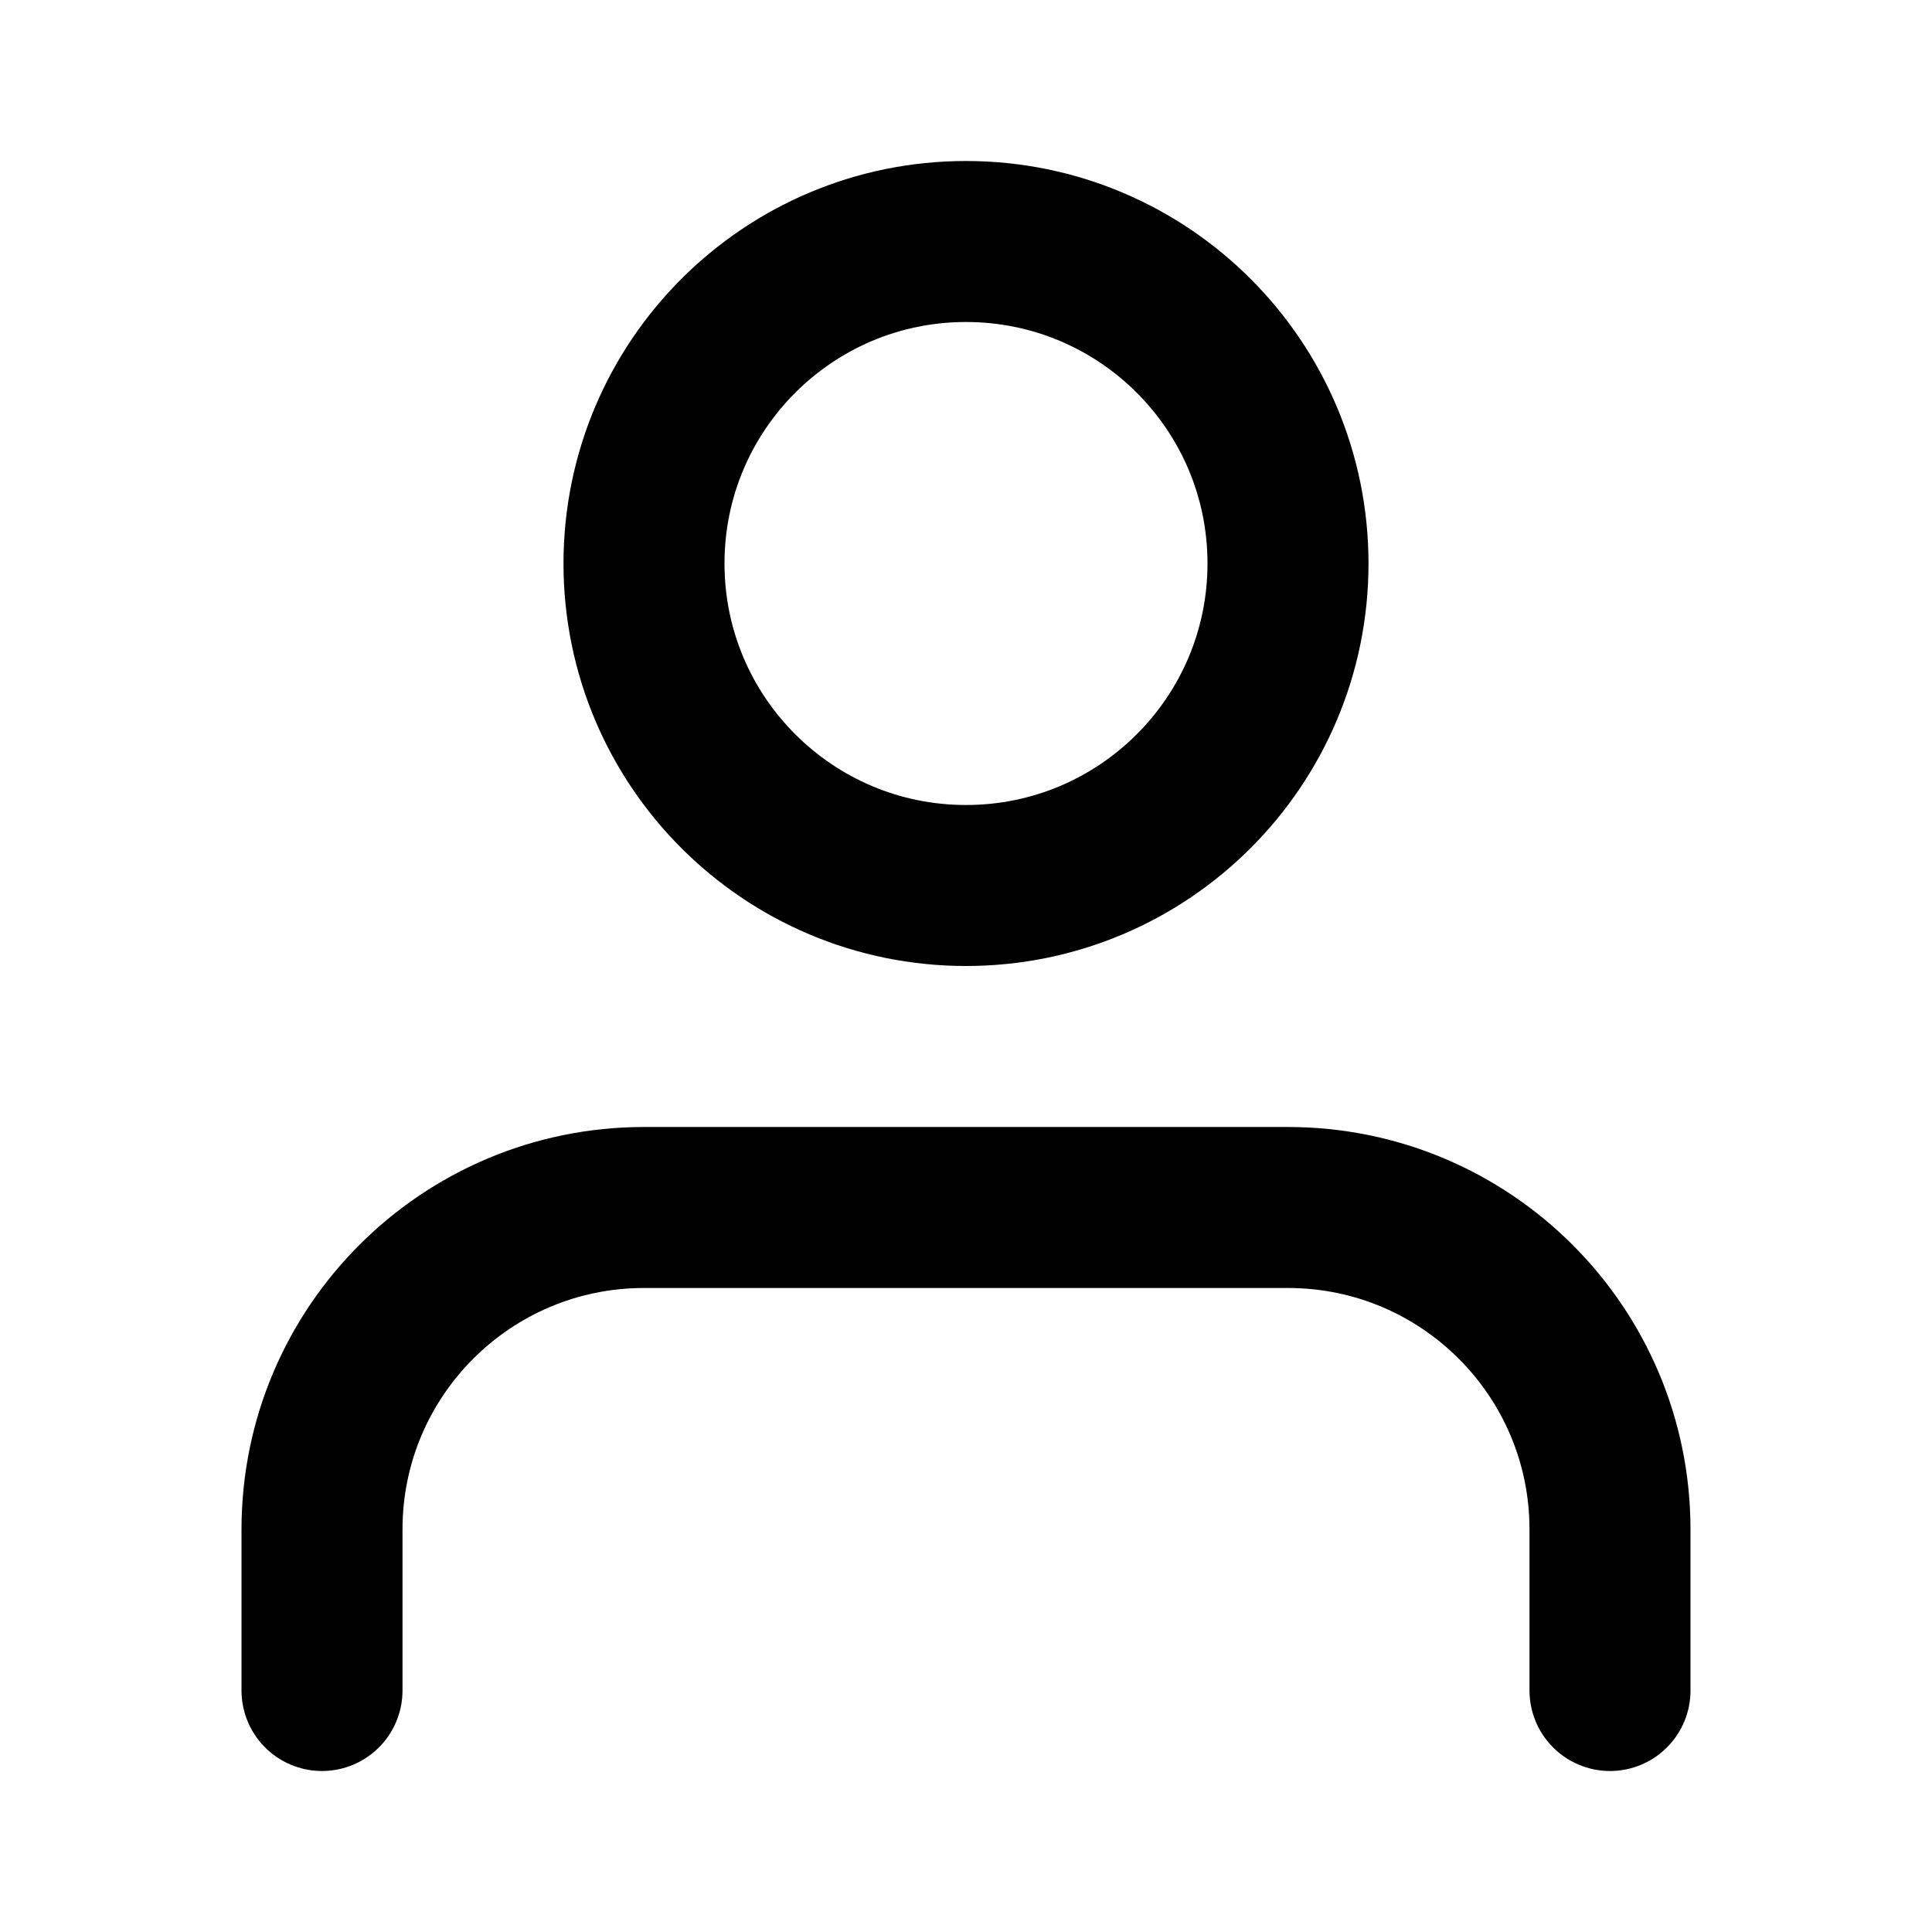
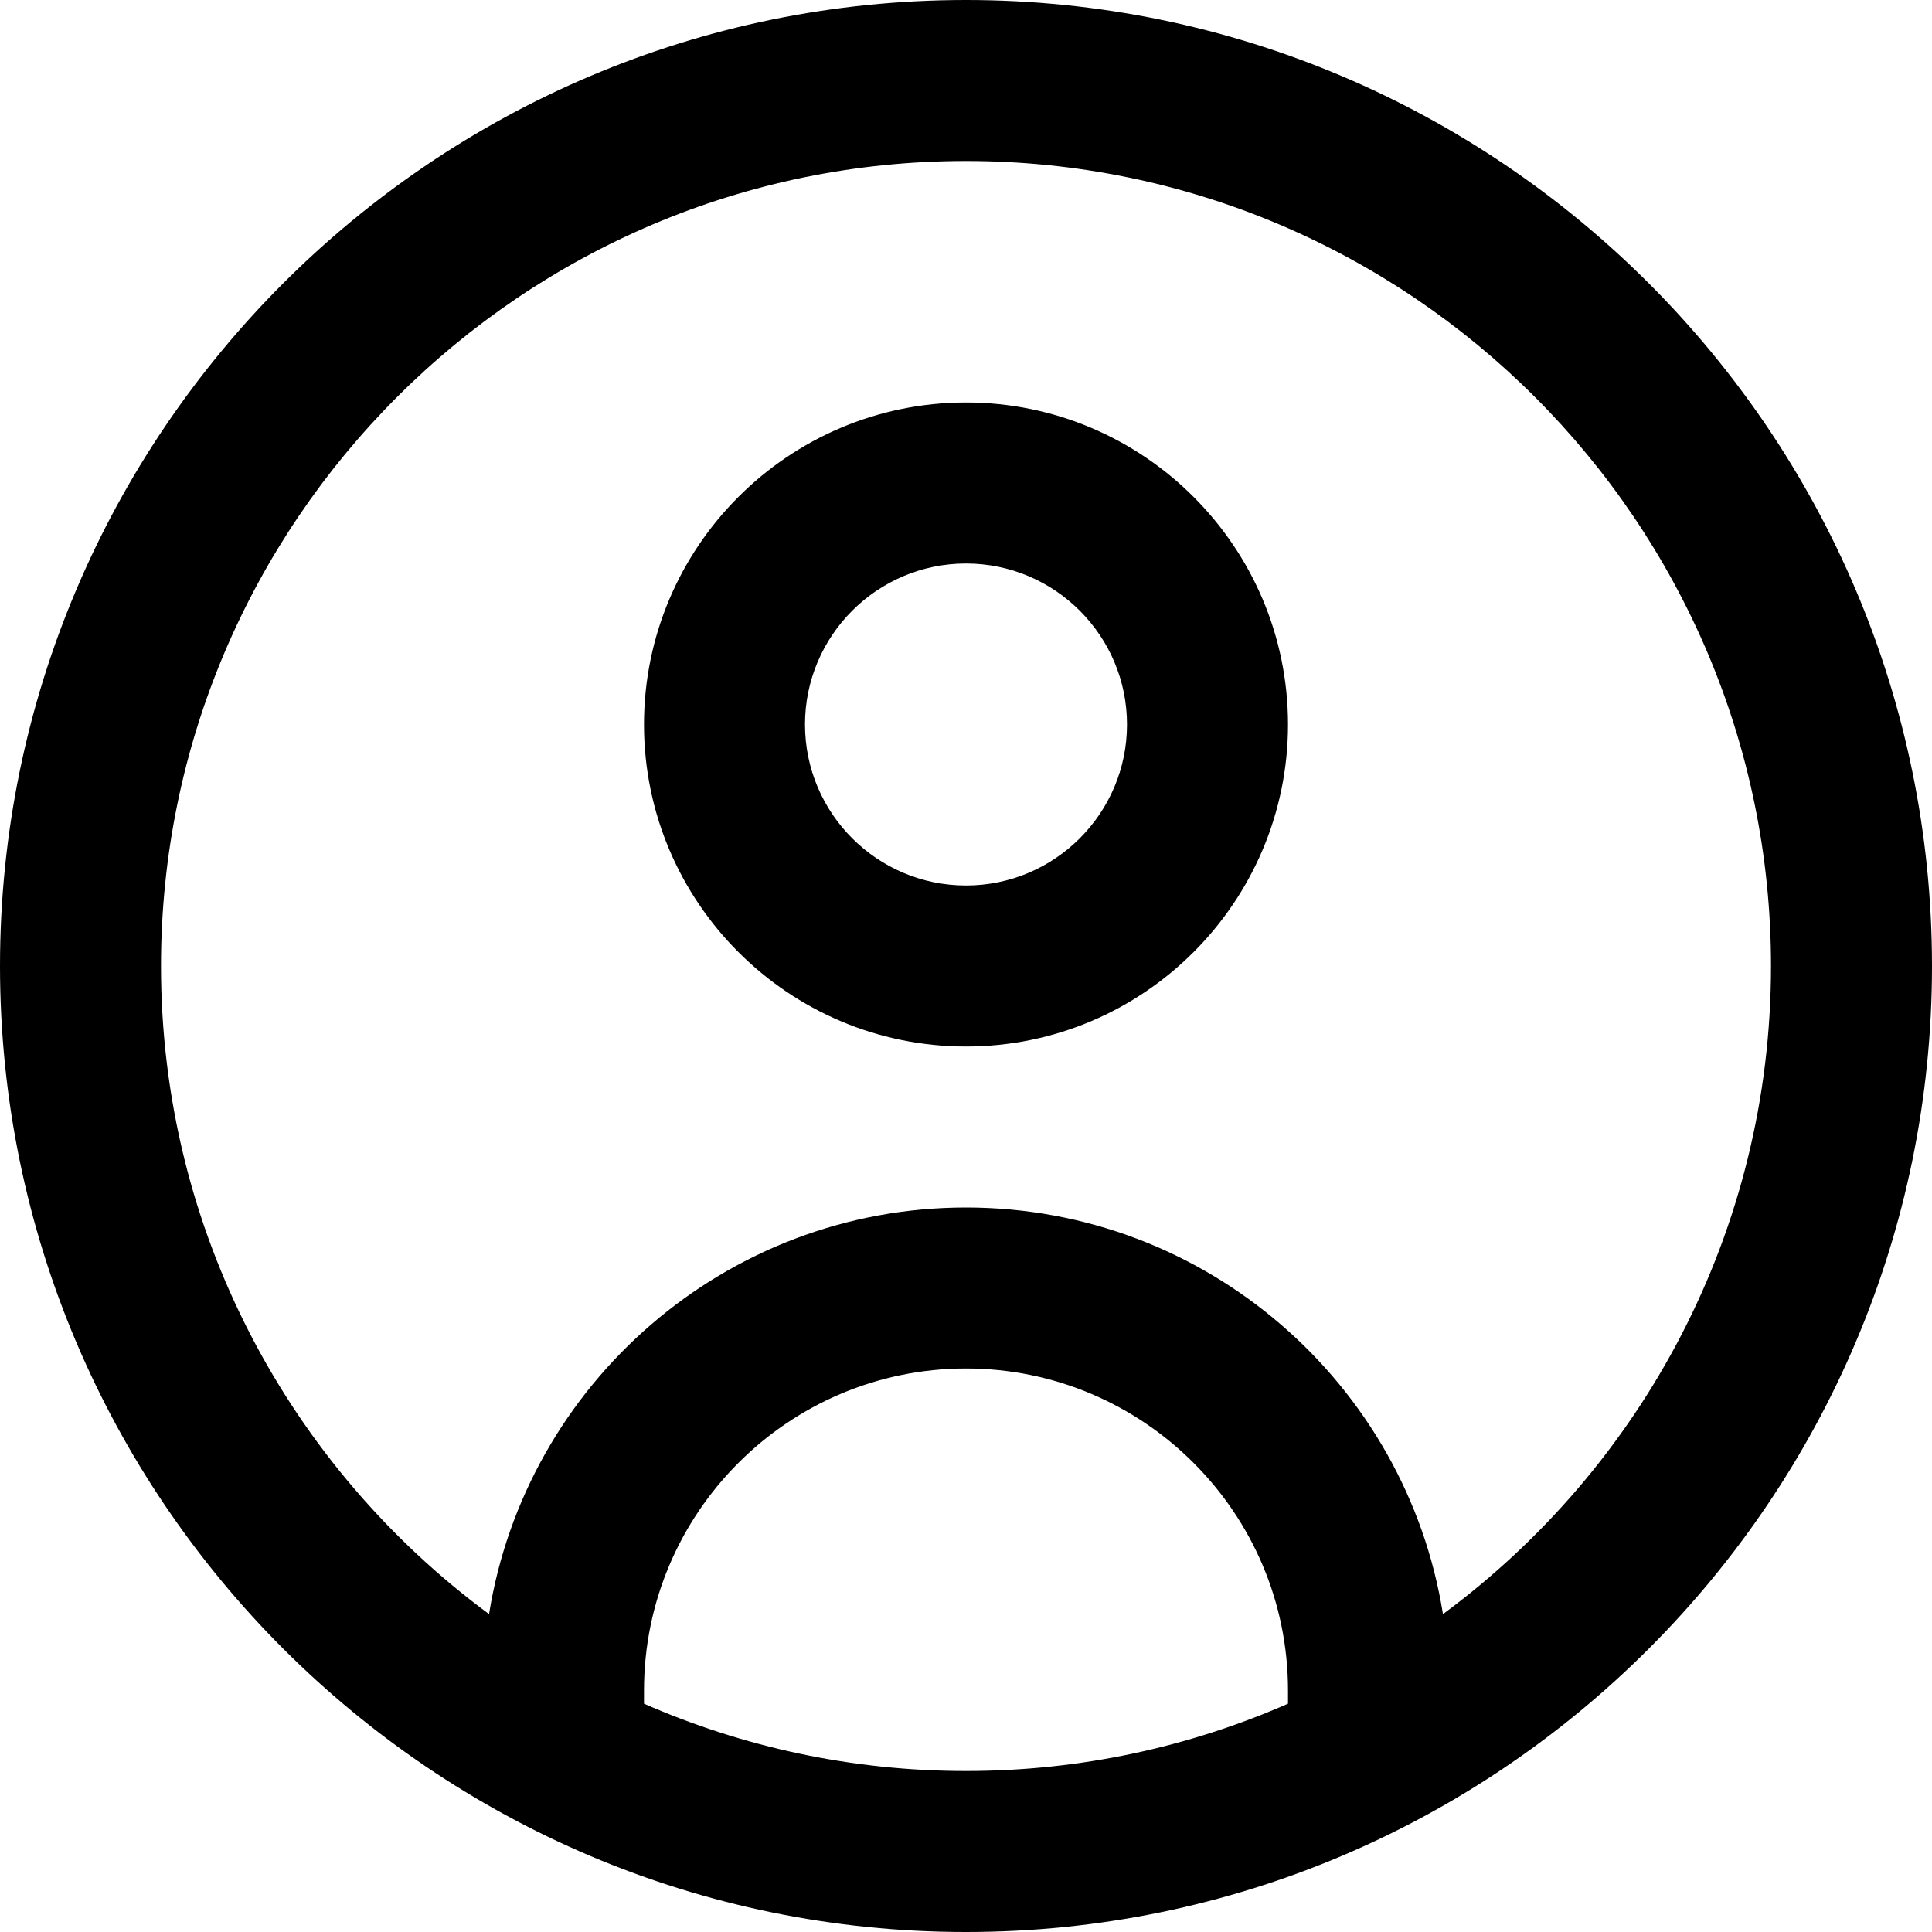
- <svg xmlns="http://www.w3.org/2000/svg" width="24" height="24" viewBox="0 0 24 24" fill="none">
-   <path d="M20 21v-2a4 4 0 00-4-4H8a4 4 0 00-4 4v2" stroke="currentColor" stroke-width="2" stroke-linecap="round" stroke-linejoin="round" />
-   <path d="M12 11a4 4 0 100-8 4 4 0 000 8z" stroke="currentColor" stroke-width="2" stroke-linecap="round" stroke-linejoin="round" />
+ <svg xmlns="http://www.w3.org/2000/svg" id="Layer_1" data-name="Layer 1" viewBox="0 0 24 24" width="512" height="512">
+   <path d="m12,0C5.383,0,0,5.383,0,12s5.383,12,12,12,12-5.383,12-12S18.617,0,12,0Zm-4,21.164v-.164c0-2.206,1.794-4,4-4s4,1.794,4,4v.164c-1.226.537-2.578.836-4,.836s-2.774-.299-4-.836Zm9.925-1.113c-.456-2.859-2.939-5.051-5.925-5.051s-5.468,2.192-5.925,5.051c-2.47-1.823-4.075-4.753-4.075-8.051C2,6.486,6.486,2,12,2s10,4.486,10,10c0,3.298-1.605,6.228-4.075,8.051Zm-5.925-15.051c-2.206,0-4,1.794-4,4s1.794,4,4,4,4-1.794,4-4-1.794-4-4-4Zm0,6c-1.103,0-2-.897-2-2s.897-2,2-2,2,.897,2,2-.897,2-2,2Z" />
</svg>
